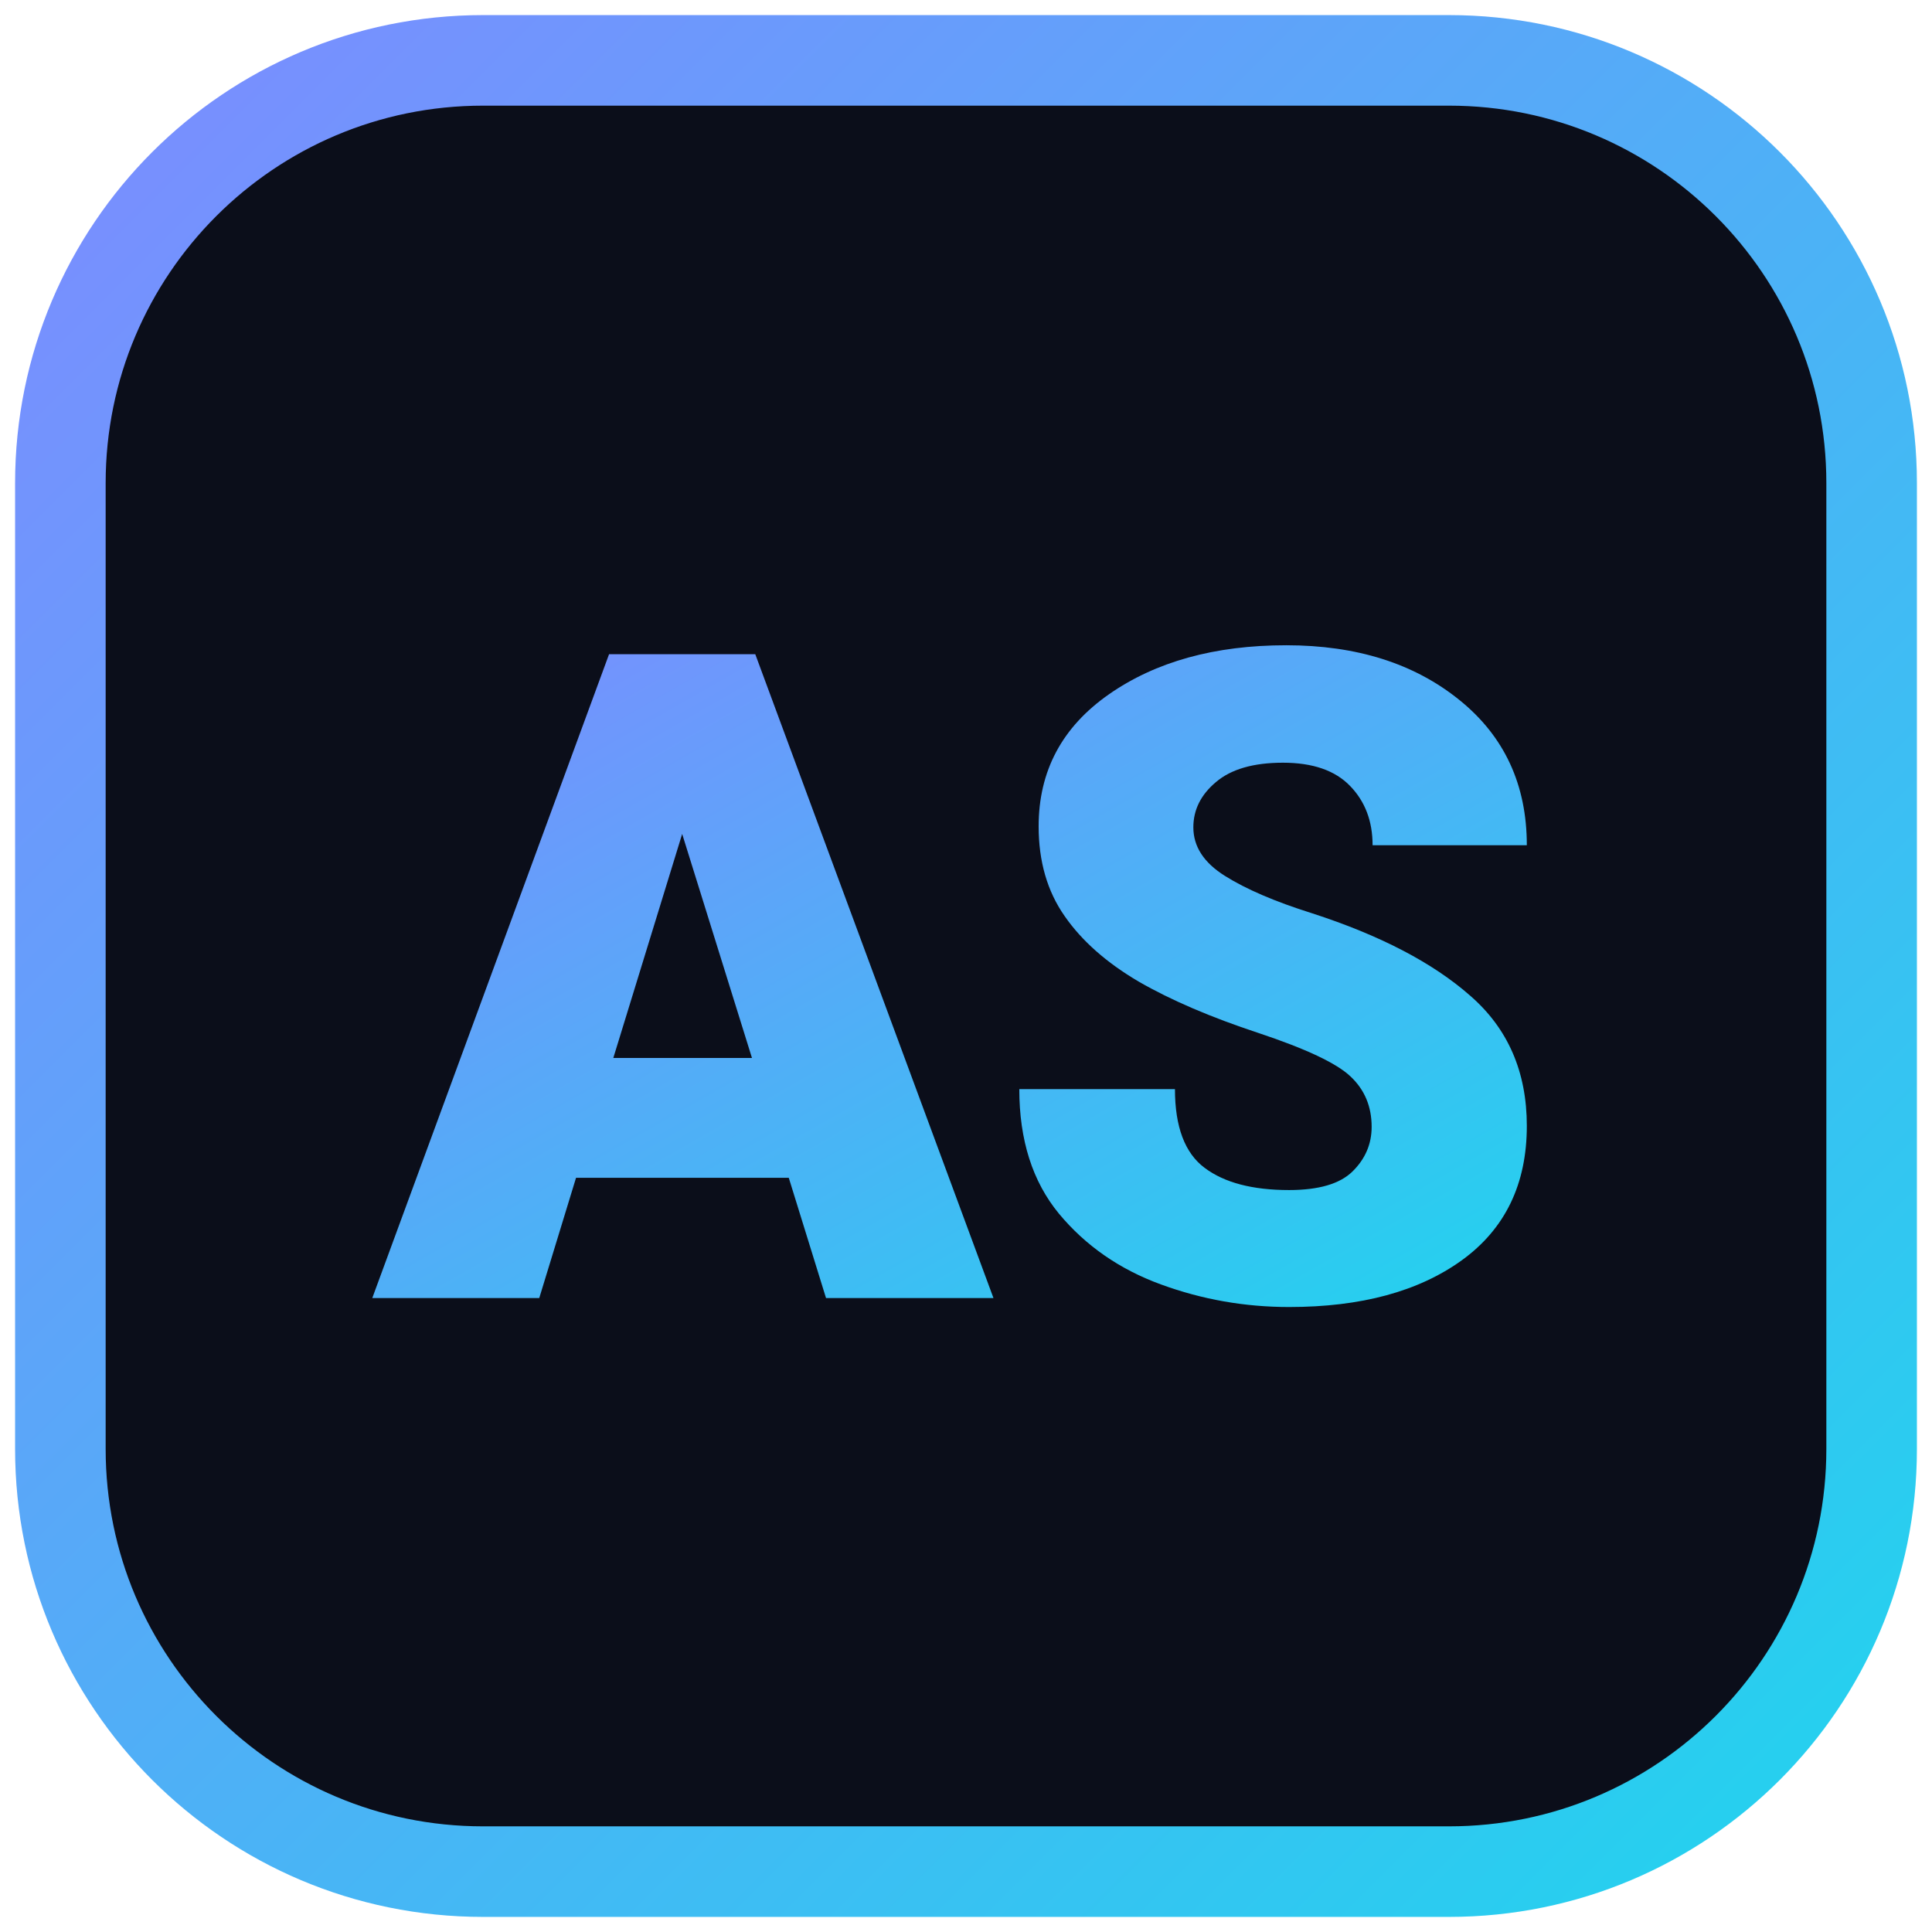
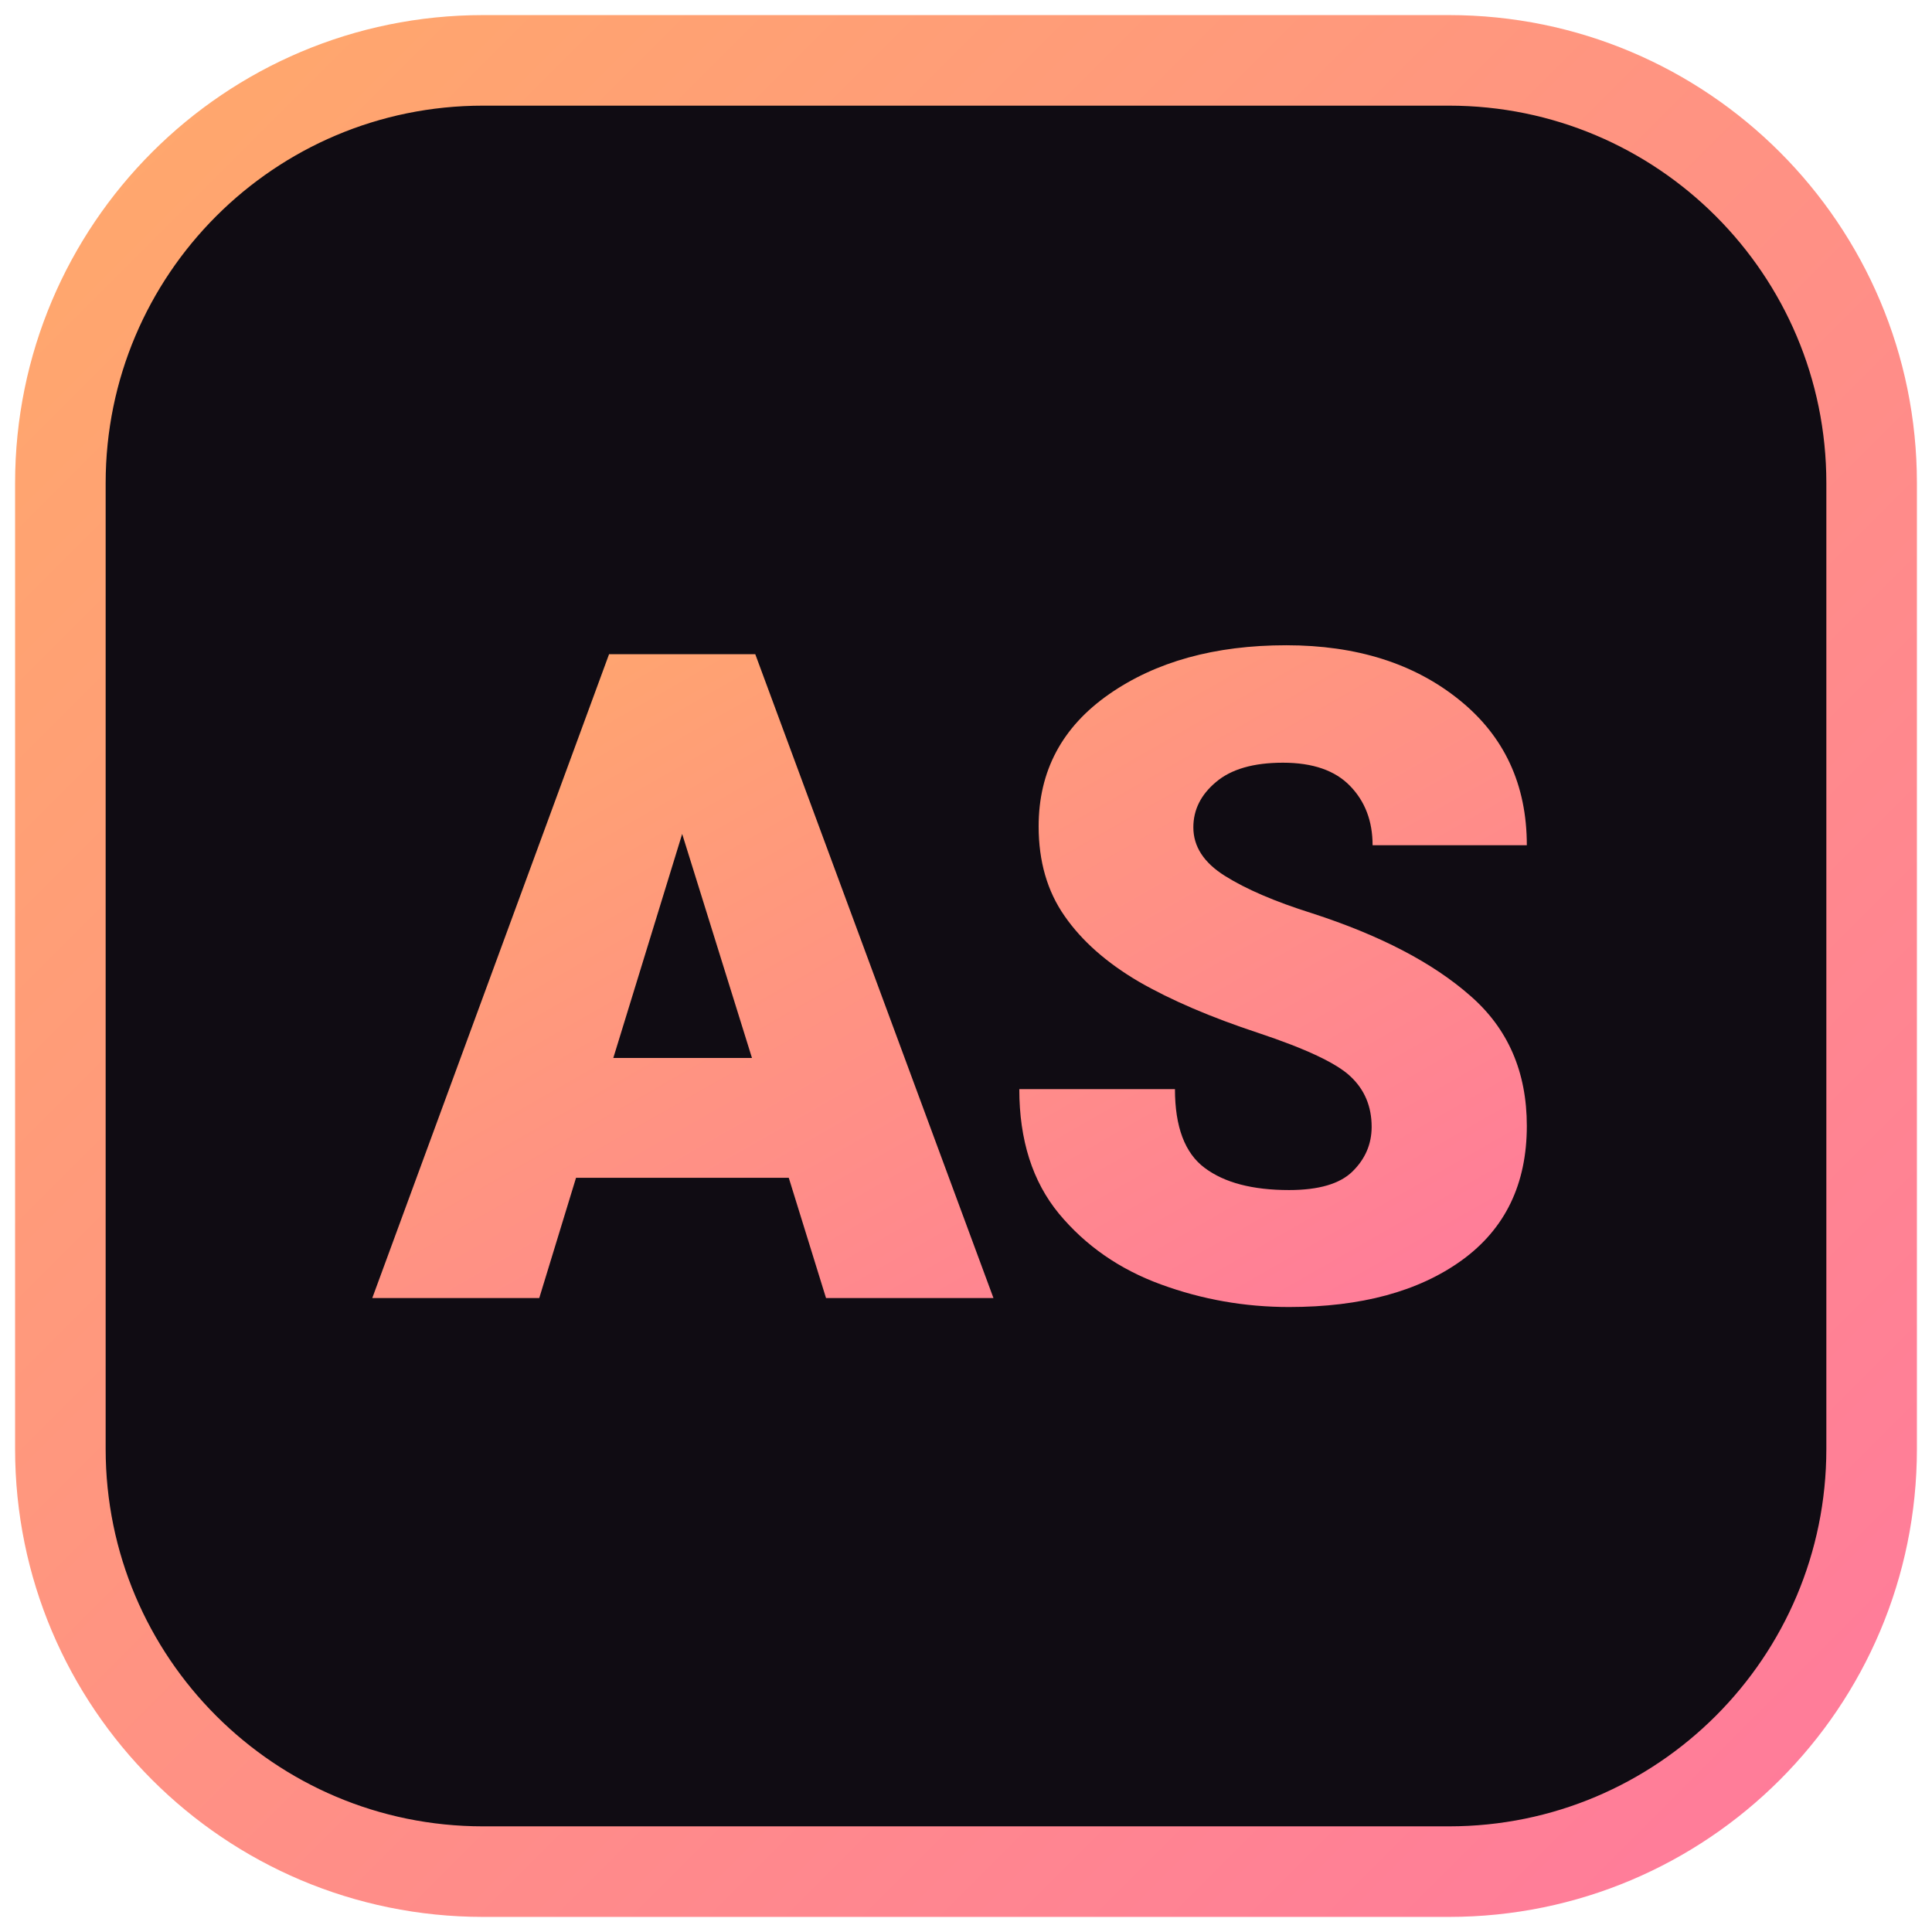
<svg xmlns="http://www.w3.org/2000/svg" viewBox="0 0 64 64">
  <defs>
    <linearGradient id="g" x1="0" y1="0" x2="1" y2="1">
-       <stop offset="0" stop-color="#7C8CFF" />
-       <stop offset="1" stop-color="#22D3EE" />
+       <stop offset="0" stop-color="#FFA96B" />
+       <stop offset="1" stop-color="#FF7A9C" />
    </linearGradient>
  </defs>
-   <rect x="2" y="2" width="60" height="60" rx="14" fill="#0B0E1A" />
+   <rect x="2" y="2" width="60" height="60" rx="14" fill="#100C13" />
  <rect x="2" y="2" width="60" height="60" rx="14" fill="none" stroke="url(#g)" stroke-width="3" />
  <text x="32" y="43" text-anchor="middle" font-family="-apple-system, 'Segoe UI', Roboto, sans-serif" font-size="30" font-weight="800" fill="url(#g)">AS</text>
</svg>
